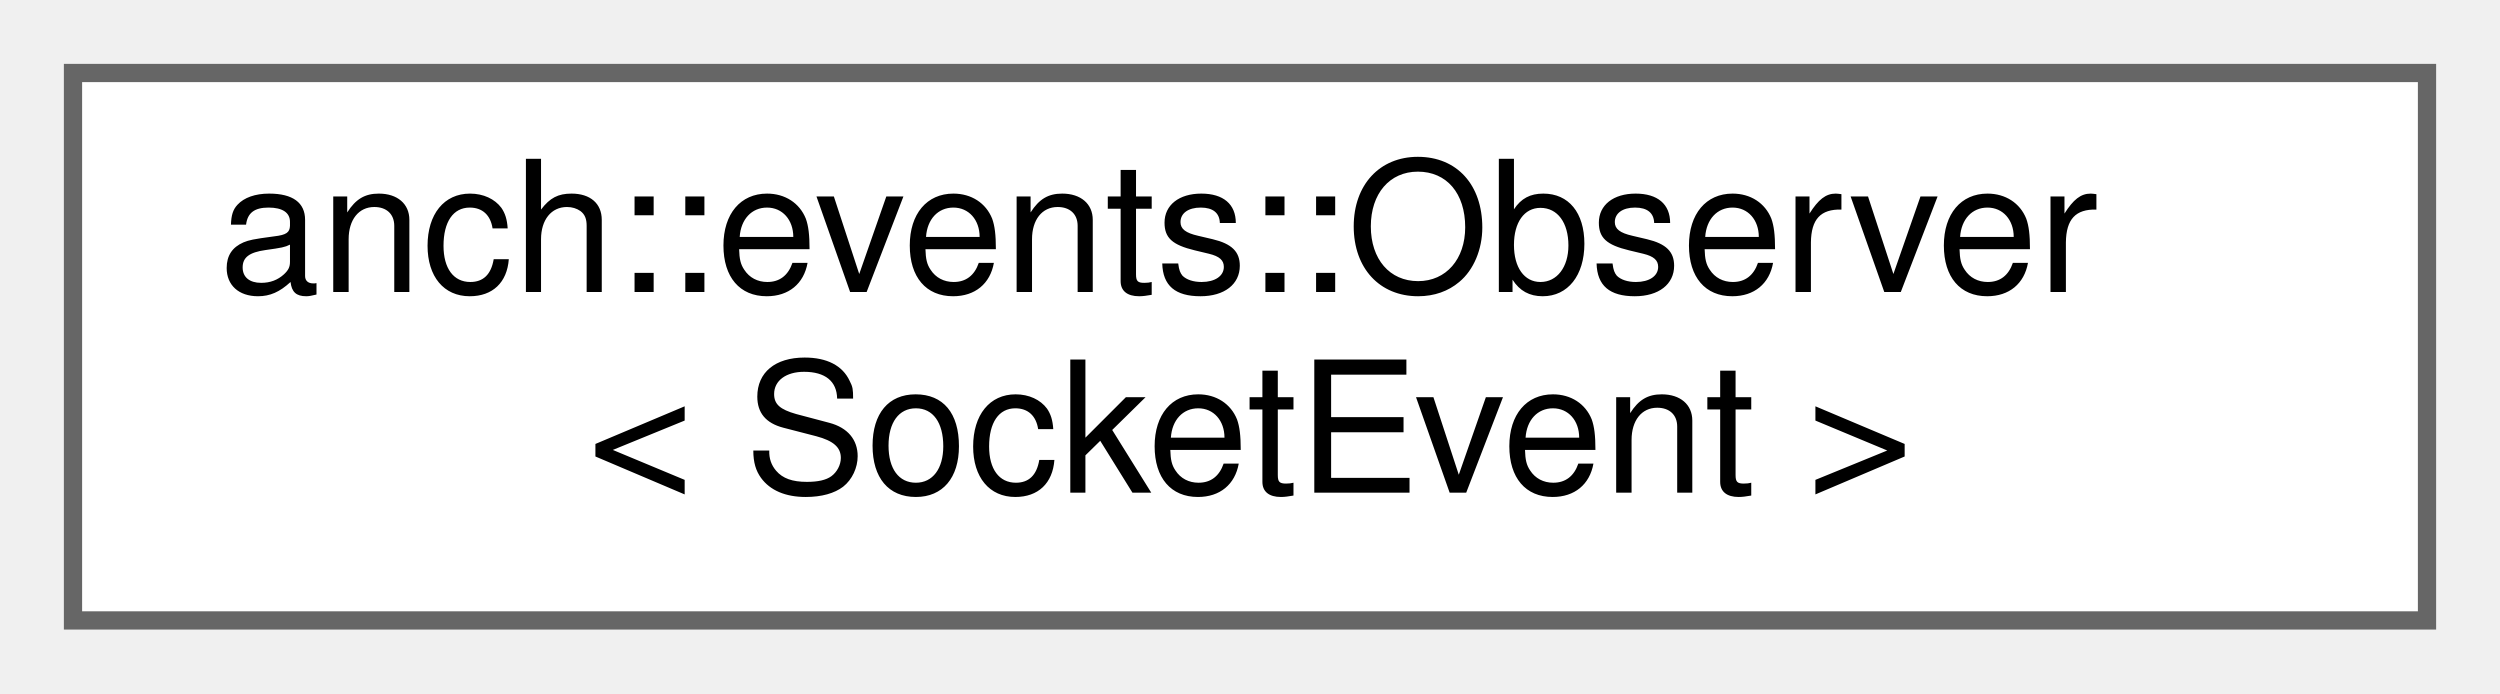
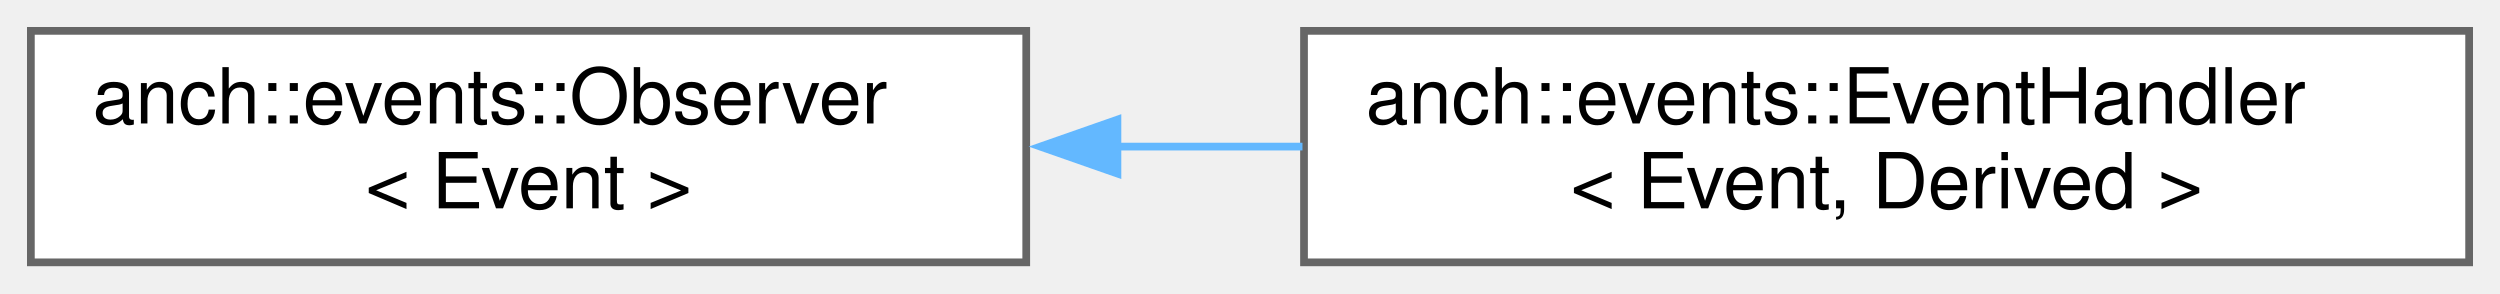
- <svg xmlns="http://www.w3.org/2000/svg" xmlns:xlink="http://www.w3.org/1999/xlink" width="137pt" height="38pt" viewBox="0.00 0.00 137.00 38.00">
+ <svg xmlns="http://www.w3.org/2000/svg" xmlns:xlink="http://www.w3.org/1999/xlink" width="324pt" height="38pt" viewBox="0.00 0.00 324.00 38.00">
  <g id="graph0" class="graph" transform="scale(1 1) rotate(0) translate(4 34)">
    <g id="node1" class="node">
      <g id="a_node1">
-         <a xlink:href="classanch_1_1events_1_1_observer.html" target="_top" xlink:title=" ">
+         <a xlink:href="classanch_1_1events_1_1_observer.html" target="_top" xlink:title="An observer interface of the observers/observable design pattern.">
          <polygon fill="white" stroke="#666666" points="129,-30 0,-30 0,0 129,0 129,-30" />
          <text text-anchor="start" x="8" y="-18" font-family="Helvetica,sans-Serif" font-size="10.00">anch::events::Observer</text>
-           <text text-anchor="middle" x="64.5" y="-7" font-family="Helvetica,sans-Serif" font-size="10.00">&lt; SocketEvent &gt;</text>
+           <text text-anchor="middle" x="64.5" y="-7" font-family="Helvetica,sans-Serif" font-size="10.00">&lt; Event &gt;</text>
        </a>
      </g>
    </g>
+     <g id="node2" class="node">
+       <g id="a_node2">
+         <a xlink:href="classanch_1_1events_1_1_event_handler.html" target="_top" xlink:title="An event handler.">
+           <polygon fill="white" stroke="#666666" points="316,-30 165,-30 165,0 316,0 316,-30" />
+           <text text-anchor="start" x="173" y="-18" font-family="Helvetica,sans-Serif" font-size="10.00">anch::events::EventHandler</text>
+           <text text-anchor="middle" x="240.5" y="-7" font-family="Helvetica,sans-Serif" font-size="10.00">&lt; Event, Derived &gt;</text>
+         </a>
+       </g>
+     </g>
+     <g id="edge1" class="edge">
+       <path fill="none" stroke="#63b8ff" d="M140.55,-15C148.58,-15 156.76,-15 164.8,-15" />
+       <polygon fill="#63b8ff" stroke="#63b8ff" points="140.82,-11.5 130.82,-15 140.82,-18.5 140.82,-11.5" />
+     </g>
  </g>
</svg>
